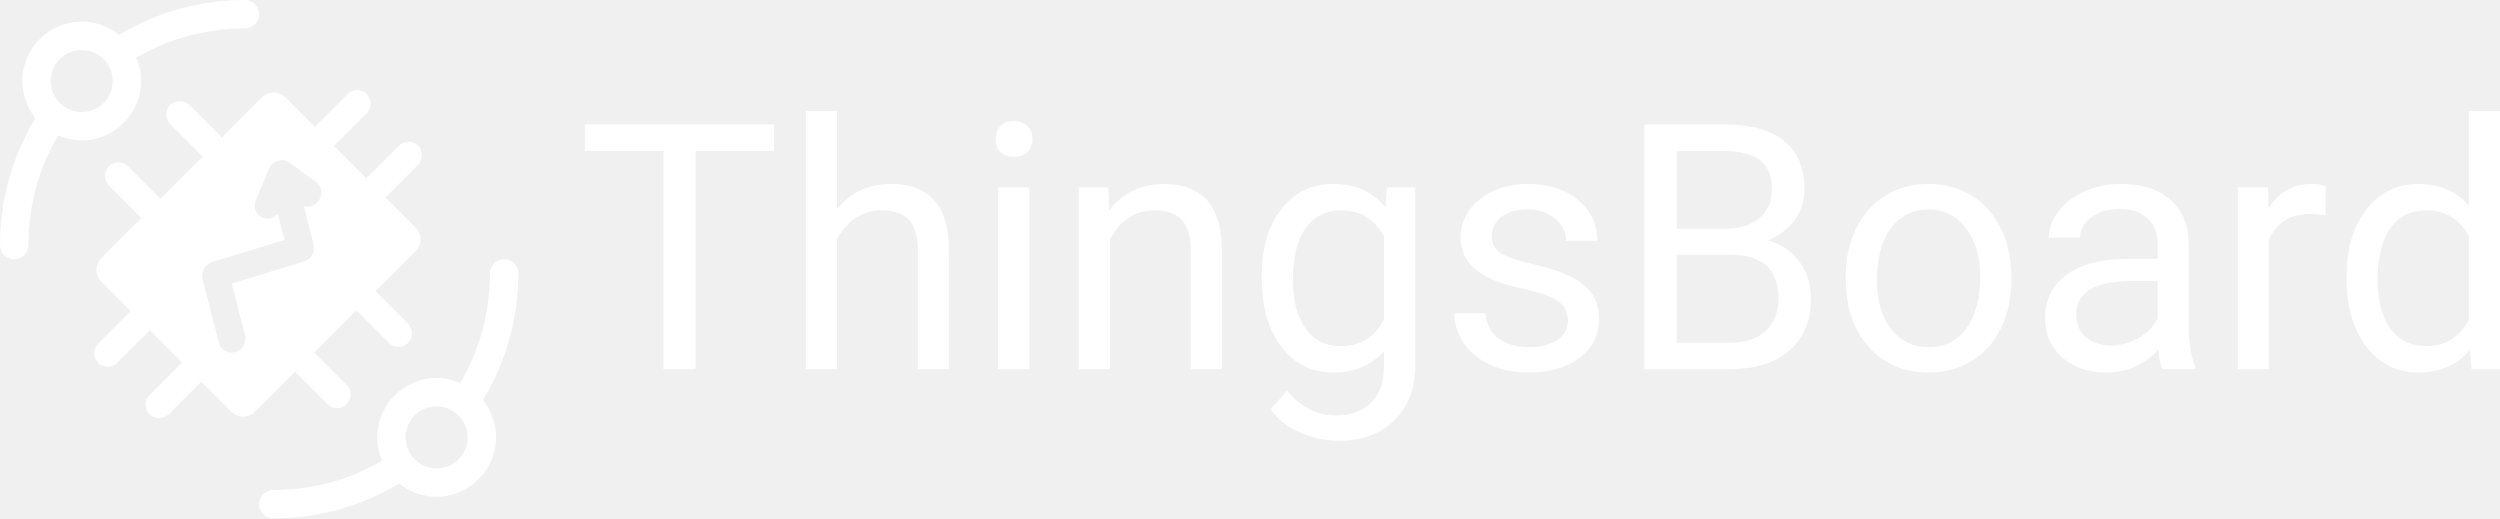
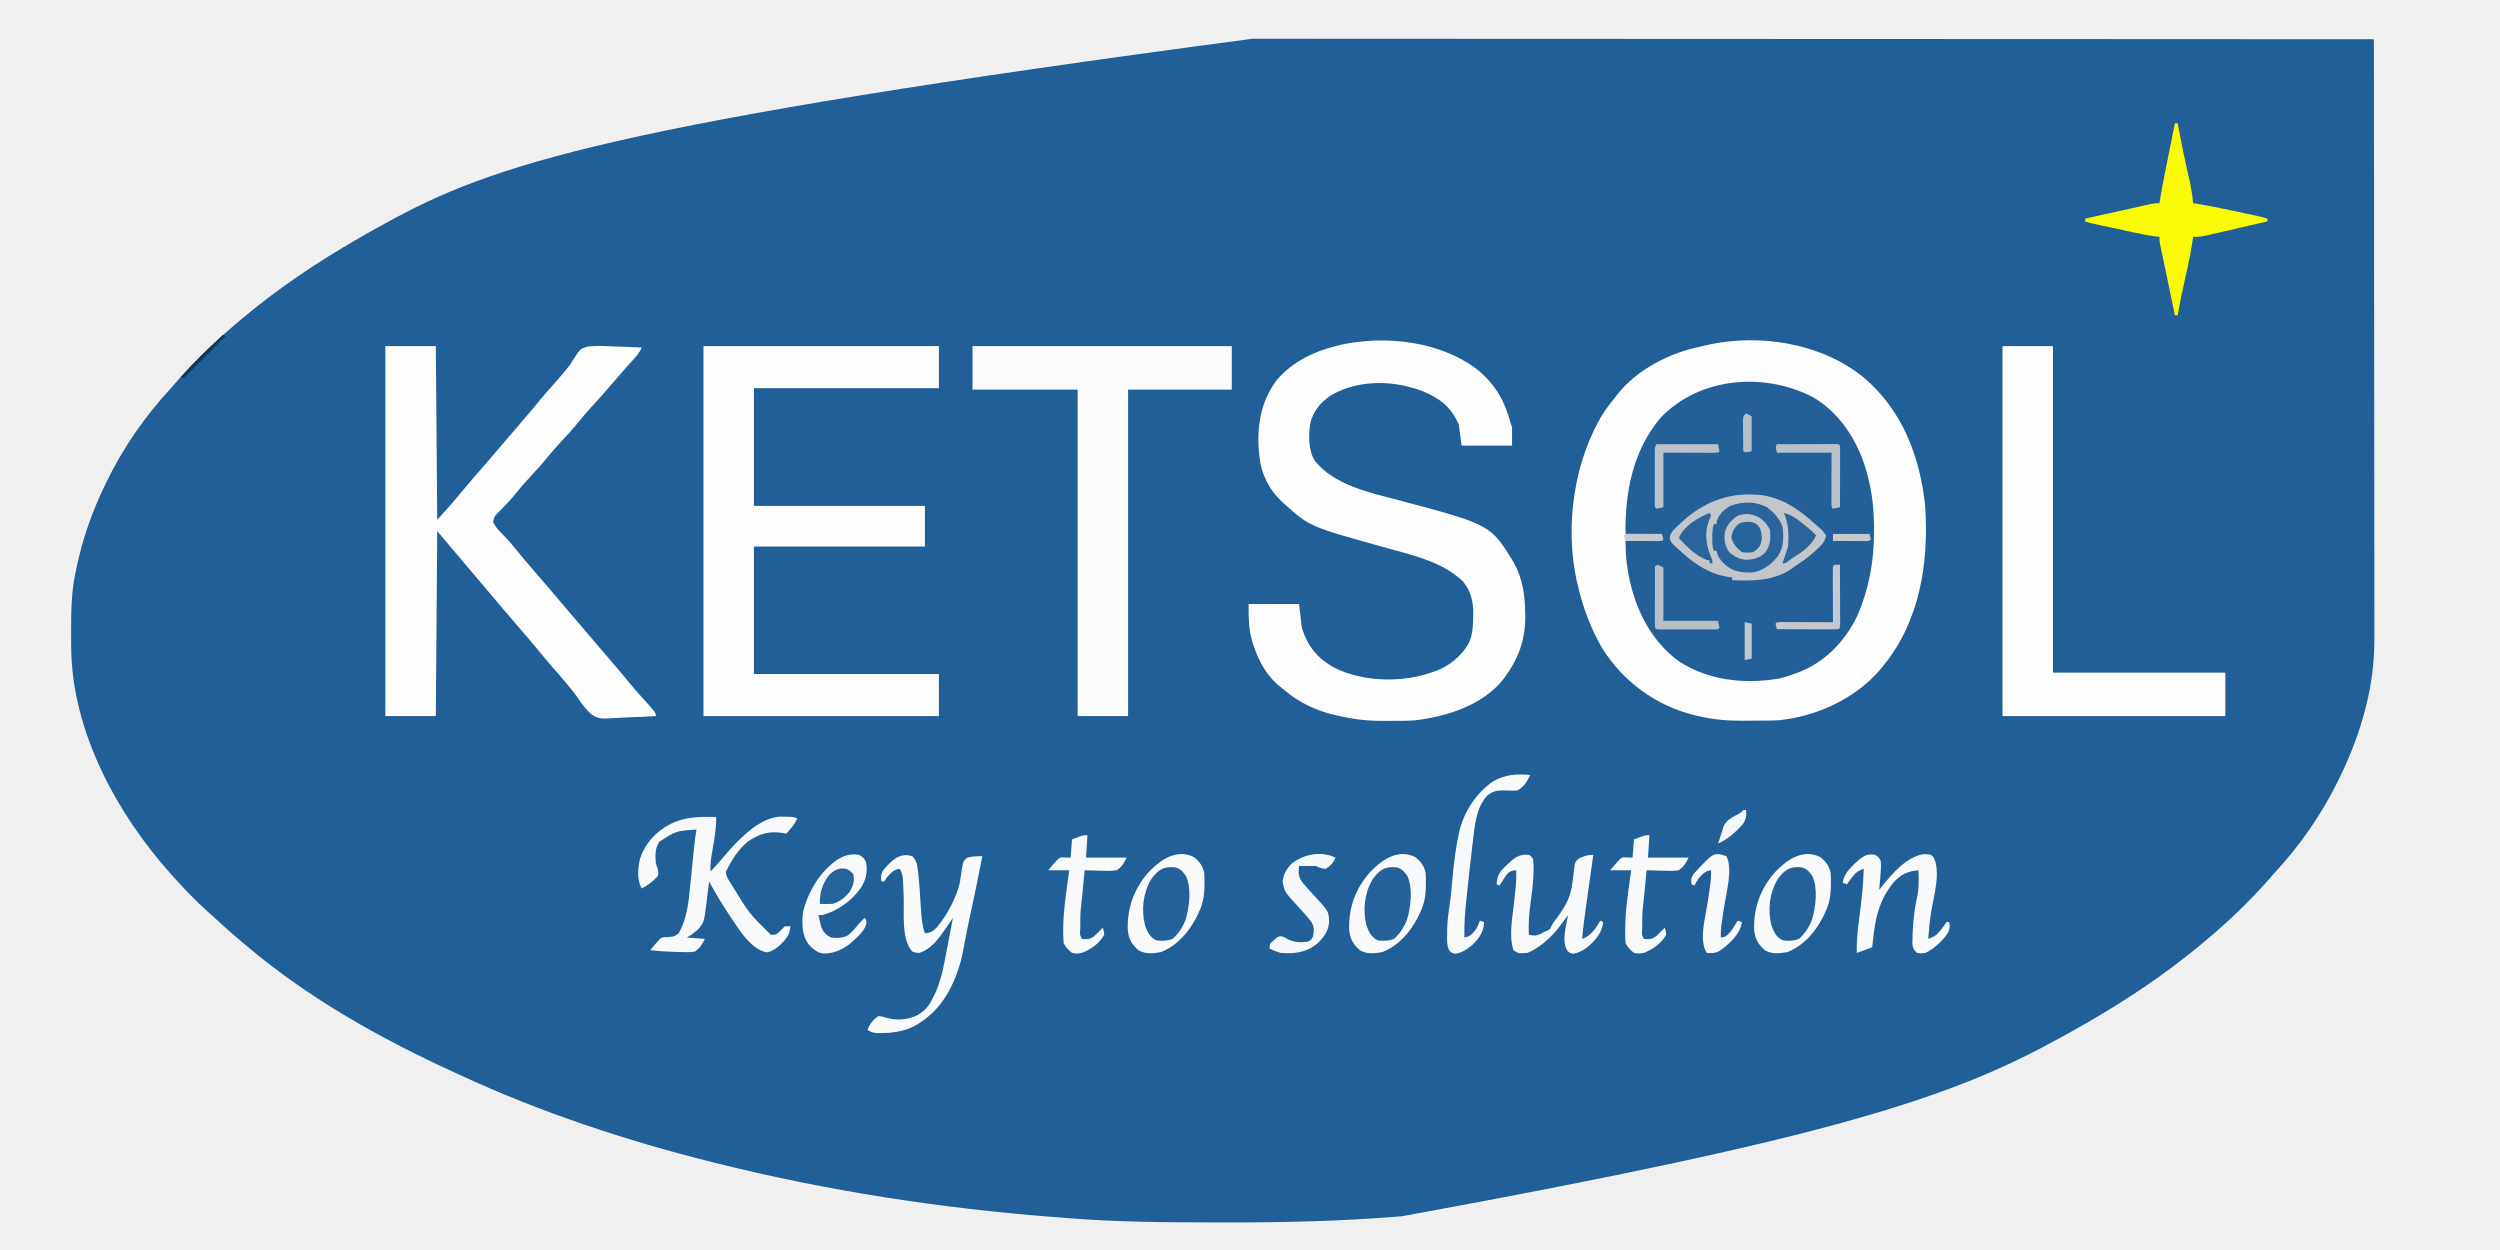
- <svg xmlns="http://www.w3.org/2000/svg" id="svg2" height="320" width="1543.4" version="1.1" viewBox="0 0 1543.427 320">
-   <g id="layer1" transform="translate(0 -732.36)">
-     <g stroke-width="28">
-       <g id="g5204-0" transform="matrix(-.66287 .69913 -.66371 -.70001 863.46 1410.6)">
-         <g id="g5175-6" transform="translate(2.5254 3.0305)" />
-         <g id="g5175-9-8" transform="translate(41.25 -30.543)" stroke-width="28" />
-       </g>
-       <g id="g5175-6-35" transform="matrix(.57657 .52719 -.57729 .52786 584.63 346.6)" />
-       <g id="g5204-0-5-0" transform="matrix(.66287 -.69913 .66371 .70001 -543.46 380.47)">
-         <g id="g5175-6-35-9" transform="translate(2.5254 3.0305)" />
-         <g id="g5175-9-8-2-6" transform="translate(41.25 -30.543)" stroke-width="28" />
-       </g>
-     </g>
-     <g id="text4279" transform="translate(0 732.36)" fill="#305680">
-       <g id="g9352" fill="#fff">
-         <g id="g4241" transform="translate(-.000061238 -732.36)">
-           <path id="path4278" style="color-rendering:auto;text-decoration-color:#000000;color:#000000;isolation:auto;mix-blend-mode:normal;shape-rendering:auto;solid-color:#000000;block-progression:tb;text-decoration-line:none;text-decoration-style:solid;image-rendering:auto;white-space:normal;text-indent:0;text-transform:none" d="m151.13 732.36c-28.363 0-54.915 7.915-77.613 21.537-6.472-5.262-14.605-8.191-23.067-8.194a8.766 8.766 0 0 0 -0.004 0c-20.154 0.001-36.679 16.528-36.678 36.682a8.766 8.766 0 0 0 0 0.011c0.01 8.415 2.927 16.483 8.103 22.927-13.83 22.83-21.87 49.58-21.87 78.17a8.766 8.766 0 1 0 17.531 0c0-24.702 6.719-47.748 18.378-67.574 4.566 1.985 9.473 3.15 14.519 3.157a8.766 8.766 0 0 0 0.012 0c20.155 0.001 36.683-16.527 36.682-36.682a8.766 8.766 0 0 0 0 -0.004c-0.002-4.999-1.139-9.863-3.083-14.397 19.717-11.484 42.585-18.095 67.085-18.095a8.766 8.766 0 1 0 0 -17.531zm-100.69 30.88c5.913 0.002 11.191 2.512 14.836 7.077a8.766 8.766 0 0 0 0.183 0.215c2.671 3.38 4.133 7.553 4.134 11.863-0.002 10.677-8.468 19.144-19.144 19.148-4.37-0.008-8.601-1.509-12-4.255a8.766 8.766 0 0 0 -0.012 -0.009c-4.514-3.633-7.136-9.098-7.144-14.893 0.003-10.677 8.47-19.144 19.148-19.146z" />
-           <path id="path4486-0-9-6-9-7-6-5" style="color-rendering:auto;text-decoration-color:#000000;color:#000000;isolation:auto;mix-blend-mode:normal;shape-rendering:auto;solid-color:#000000;block-progression:tb;text-decoration-line:none;text-decoration-style:solid;image-rendering:auto;white-space:normal;text-indent:0;text-transform:none" d="m66.992 835.19c-1.492 1.558-2.366 3.71-2.258 6.071 0.096 2.045 0.913 4.02 2.337 5.518 6.805 6.856 20.223 20.223 20.223 20.223l11.844-11.83s-12.973-12.961-20.176-20.171c-1.604-1.633-3.75-2.314-6.012-2.324-2.358-0.011-4.467 0.954-5.959 2.512zm32.147 19.983-36.639 36.639c-3.975 3.976-3.975 10.421 0 14.397l18.156 18.156 31.753 31.753 30.478 30.478c3.976 3.976 10.422 3.976 14.398 0l24.791-24.791 37.914-37.914 36.639-36.639c3.975-3.976 3.975-10.422-0.001-14.398l-18.63-18.63-31.75-31.76-30.01-30c-3.976-3.975-10.421-3.975-14.397 0l-24.79 24.79-37.91 37.91zm37.911-37.91s-12.973-12.961-20.176-20.171c-1.604-1.633-3.75-2.314-6.012-2.324-4.717-0.023-8.434 3.862-8.217 8.583 0.096 2.045 0.913 4.02 2.337 5.518 6.805 6.856 20.223 20.223 20.223 20.223l11.844-11.83zm69.193 5.213s12.961-12.973 20.171-20.176c1.633-1.604 2.314-3.75 2.324-6.012 0.022-4.717-3.862-8.434-8.583-8.217-2.045 0.096-4.02 0.913-5.518 2.337-6.856 6.805-20.223 20.223-20.223 20.223l11.83 11.844zm31.753 31.753s12.961-12.973 20.171-20.176c1.633-1.604 2.314-3.75 2.324-6.012 0.022-4.717-3.862-8.434-8.583-8.217-2.045 0.096-4.02 0.913-5.518 2.337-6.856 6.805-20.223 20.223-20.223 20.223l11.83 11.844zm-18.009 69.667s12.973 12.961 20.178 20.169c1.604 1.632 3.75 2.314 6.012 2.324 4.717 0.022 8.434-3.861 8.217-8.583l-0.002 0.002c-0.096-2.045-0.914-4.021-2.338-5.519-6.805-6.856-20.222-20.222-20.222-20.222l-11.844 11.83zm-37.914 37.914s12.973 12.961 20.178 20.169c1.604 1.632 3.75 2.314 6.012 2.324 4.717 0.023 8.434-3.861 8.217-8.583h-0.002c-0.096-2.045-0.913-4.021-2.337-5.518-6.805-6.856-20.223-20.223-20.223-20.223l-11.844 11.83zm-69.667-5.687s-12.961 12.973-20.169 20.178c-1.632 1.604-2.314 3.75-2.324 6.012-0.023 4.717 3.861 8.434 8.583 8.217h-0.002c2.045-0.096 4.02-0.913 5.518-2.337 6.856-6.805 20.223-20.223 20.223-20.223l-11.82-11.84zm-31.743-31.74s-12.961 12.973-20.169 20.178c-1.632 1.604-2.314 3.75-2.324 6.012-0.023 4.717 3.861 8.434 8.583 8.217h-0.002c2.045-0.096 4.02-0.913 5.518-2.337 6.856-6.805 20.223-20.223 20.223-20.223l-11.829-11.85zm87.237-90.554c1.679-1.706 3.967-2.66 6.297-2.626 1.663 0.024 3.253 0.55 4.562 1.51l16.499 12.1c3.201 2.297 4.144 6.659 2.231 10.312-1.914 3.653-6.123 5.524-9.951 4.423l6.124 23.948c1.113 4.352-1.564 8.968-5.983 10.317l-44.642 13.631 8.246 31.883c1.173 4.37-1.502 9.044-5.955 10.407s-8.976-1.111-10.068-5.505l-10.282-39.769c-1.127-4.356 1.549-8.985 5.976-10.338l44.661-13.637-4.122-16.118c-2.763 3.064-7.234 3.808-10.586 1.762-3.353-2.047-4.614-6.29-2.986-10.047l8.117-19.454c0.433-1.038 1.067-1.989 1.862-2.797z" fill-rule="evenodd" />
-           <path id="path4278-5" style="color-rendering:auto;text-decoration-color:#000000;color:#000000;isolation:auto;mix-blend-mode:normal;shape-rendering:auto;solid-color:#000000;block-progression:tb;text-decoration-line:none;text-decoration-style:solid;image-rendering:auto;white-space:normal;text-indent:0;text-transform:none" d="m168.87 1052.4c28.363 0 54.915-7.915 77.614-21.538 6.472 5.262 14.605 8.192 23.067 8.194a8.766 8.766 0 0 0 0.004 0c20.155-0.001 36.68-16.528 36.679-36.682a8.766 8.766 0 0 0 0 -0.011c-0.01-8.415-2.927-16.484-8.103-22.927 13.825-22.82 21.866-49.572 21.866-78.162a8.766 8.766 0 1 0 -17.531 0c0 24.703-6.719 47.749-18.378 67.575-4.566-1.985-9.473-3.15-14.519-3.157a8.766 8.766 0 0 0 -0.012 0c-20.155-0.001-36.683 16.527-36.682 36.682 0.002 4.999 1.139 9.863 3.083 14.397-19.717 11.484-42.586 18.095-67.086 18.095a8.766 8.766 0 1 0 0 17.531zm100.69-30.875c-5.913 0-11.191-2.512-14.836-7.077a8.766 8.766 0 0 0 -0.183 -0.215c-2.671-3.38-4.133-7.553-4.134-11.863 0.002-10.677 8.468-19.144 19.144-19.148 4.37 0.008 8.601 1.509 12 4.255a8.766 8.766 0 0 0 0.012 0.009c4.514 3.633 7.136 9.098 7.144 14.893-0.003 10.677-8.47 19.145-19.148 19.146z" />
-         </g>
-         <g id="g8299">
-           <path id="path4345" d="m477.92 93.229h-48.56v134.68h-19.818v-134.68h-48.456v-16.394h116.83v16.394z" />
-           <path id="path4347" d="m516.72 129.23q12.762-15.668 33.203-15.668 35.59 0 35.901 40.155v74.188h-19.196v-74.292q-0.104-12.14-5.603-17.95-5.396-5.811-16.913-5.811-9.338 0-16.394 4.981-7.056 4.981-10.999 13.074v79.999h-19.196v-159.38h19.196v60.699z" />
-           <path id="path4349" d="m635.43 227.91h-19.196v-112.27h19.196v112.27zm-20.76-142.05q0-4.669 2.801-7.886 2.905-3.217 8.508-3.217t8.508 3.217 2.905 7.886q0 4.669-2.905 7.782t-8.508 3.113-8.508-3.113q-2.801-3.113-2.801-7.782z" />
-           <path id="path4351" d="m684.19 115.64 0.623 14.111q12.866-16.187 33.618-16.187 35.59 0 35.901 40.155v74.188h-19.196v-74.292q-0.104-12.14-5.603-17.95-5.396-5.811-16.913-5.811-9.338 0-16.394 4.981-7.056 4.981-10.999 13.074v79.999h-19.196v-112.27h18.158z" />
-           <path id="path4353" d="m778.92 170.84q0-26.251 12.14-41.711 12.14-15.564 32.166-15.564 20.544 0 32.062 14.526l0.934-12.451h17.535v109.57q0 21.79-12.97 34.344-12.866 12.555-34.656 12.555-12.14 0-23.761-5.188t-17.743-14.215l9.961-11.517q12.347 15.253 30.194 15.253 14.008 0 21.79-7.886 7.886-7.886 7.886-22.205v-9.65q-11.517 13.281-31.439 13.281-19.714 0-31.958-15.875-12.14-15.875-12.14-43.268zm19.299 2.179q0 18.988 7.782 29.883 7.782 10.791 21.79 10.791 18.158 0 26.666-16.498v-51.257q-8.82-16.083-26.459-16.083-14.008 0-21.893 10.895-7.886 10.895-7.886 32.269z" />
-           <path id="path4355" d="m967.98 198.13q0-7.782-5.914-12.036-5.811-4.358-20.441-7.471-14.526-3.113-23.138-7.471-8.508-4.358-12.659-10.376-4.047-6.018-4.047-14.319 0-13.8 11.621-23.346 11.725-9.546 29.883-9.546 19.092 0 30.92 9.857 11.932 9.857 11.932 25.214h-19.299q0-7.886-6.744-13.593-6.641-5.707-16.809-5.707-10.48 0-16.394 4.565-5.914 4.565-5.914 11.932 0 6.952 5.499 10.48 5.499 3.528 19.818 6.744 14.423 3.217 23.346 7.678 8.923 4.462 13.177 10.791 4.358 6.226 4.358 15.253 0 15.045-12.036 24.176-12.036 9.027-31.232 9.027-13.489 0-23.865-4.773t-16.29-13.281q-5.811-8.612-5.811-18.573h19.196q0.519 9.65 7.678 15.356 7.263 5.603 19.092 5.603 10.895 0 17.432-4.358 6.641-4.462 6.641-11.829z" />
-           <path id="path4357" d="m1015.2 227.91v-151.07h49.39q24.591 0 36.938 10.168 12.451 10.168 12.451 30.09 0 10.583-6.018 18.781-6.018 8.093-16.394 12.555 12.244 3.424 19.299 13.074 7.159 9.546 7.159 22.827 0 20.337-13.178 31.958t-37.25 11.621h-52.399zm19.922-70.66v54.37h32.892q13.904 0 21.893-7.159 8.093-7.263 8.093-19.922 0-27.289-29.675-27.289h-33.203zm0-15.979h30.09q13.074 0 20.856-6.537 7.886-6.537 7.886-17.743 0-12.451-7.263-18.054-7.263-5.707-22.101-5.707h-29.468v48.041z" />
-           <path id="path4359" d="m1139.5 170.74q0-16.498 6.433-29.675 6.537-13.177 18.054-20.337 11.621-7.159 26.459-7.159 22.931 0 37.042 15.875 14.215 15.875 14.215 42.23v1.349q0 16.394-6.329 29.468-6.226 12.97-17.95 20.233-11.621 7.263-26.77 7.263-22.827 0-37.042-15.875-14.1-15.88-14.1-42.02v-1.349zm19.299 2.283q0 18.677 8.612 29.987 8.716 11.31 23.242 11.31 14.63 0 23.242-11.414 8.612-11.517 8.612-32.166 0-18.469-8.82-29.883-8.716-11.517-23.242-11.517-14.215 0-22.931 11.31-8.716 11.31-8.716 32.373z" />
-           <path id="path4361" d="m1335.1 227.91q-1.66-3.32-2.698-11.829-13.385 13.904-31.958 13.904-16.602 0-27.289-9.338-10.584-9.442-10.584-23.865 0-17.535 13.281-27.185 13.385-9.753 37.561-9.753h18.677v-8.82q0-10.065-6.018-15.979-6.018-6.018-17.743-6.018-10.272 0-17.224 5.188-6.952 5.188-6.952 12.555h-19.299q0-8.405 5.914-16.187 6.018-7.886 16.186-12.451 10.272-4.565 22.516-4.565 19.403 0 30.402 9.753 10.998 9.65 11.414 26.666v51.672q0 15.46 3.943 24.591v1.66h-20.129zm-31.854-14.63q9.027 0 17.12-4.669 8.093-4.669 11.725-12.14v-23.035h-15.045q-35.278 0-35.278 20.648 0 9.027 6.018 14.111 6.018 5.084 15.46 5.084z" />
-           <path id="path4363" d="m1435.8 132.87q-4.358-0.726-9.442-0.726-18.884 0-25.629 16.083v79.688h-19.196v-112.27h18.677l0.311 12.97q9.442-15.045 26.77-15.045 5.603 0 8.508 1.453v17.847z" />
-           <path id="path4365" d="m1448.7 170.84q0-25.836 12.244-41.504 12.244-15.771 32.062-15.771 19.714 0 31.232 13.489v-58.521h19.196v159.38h-17.639l-0.934-12.036q-11.517 14.111-32.062 14.111-19.507 0-31.854-15.979-12.244-15.979-12.244-41.711v-1.453zm19.196 2.179q0 19.092 7.886 29.883 7.886 10.791 21.79 10.791 18.262 0 26.666-16.394v-51.569q-8.612-15.875-26.459-15.875-14.111 0-21.997 10.895-7.886 10.895-7.886 32.269z" />
-         </g>
-       </g>
-     </g>
-   </g>
+ <svg xmlns="http://www.w3.org/2000/svg" version="1.1" width="4000" height="2000" viewBox="0 0 4000 2000">
+   <path d="M2003.978 61.988c23.874 0.036 47.748 0.032 71.624 0.026q66.044 -0.012 132.086 0.054 65.242 0.062 130.484 0.072l8.242 0.002 41.46 0.006q146.224 0.022 292.446 0.124 141.912 0.094 283.828 0.136l8.86 0.002 88.116 0.026 187.78 0.058c183.104 0.062 366.202 0.168 549.302 0.282a570130 570130 0 0 1 0.37 421.784l0.004 8.964q0.048 71.756 0.144 143.512 0.096 73.678 0.114 147.36 0.012 45.428 0.094 90.856 0.052 31.192 0.038 62.388c-0.004 11.98 0 23.96 0.038 35.942q0.044 16.498 0.012 33.004 -0.006 5.92 0.026 11.84c0.186 36.5 -3.722 72.78 -12.612 108.248l-1.426 5.79c-9.698 38.182 -23.43 74.272 -40.614 109.682l-2.512 5.23c-26.204 54.042 -61.908 105.544 -102.87 149.478a1322 1322 0 0 0 -7.148 8.266c-32.286 36.89 -67.336 70.216 -104.96 101.598l-4.208 3.526c-57.012 47.618 -119.77 89.506 -184.132 126.518l-4.338 2.516c-10.43 6.038 -20.968 11.868 -31.536 17.664l-6.434 3.56c-171.562 94.682 -359.394 158.984 -1052.946 285.458l-4.888 0.414c-90.52 7.408 -180.948 9.626 -271.748 9.486q-12.628 -0.018 -25.26 -0.024c-77.682 -0.078 -155.116 -0.552 -232.586 -6.848 -7.422 -0.598 -14.848 -1.166 -22.274 -1.734 -182.532 -14.048 -363.184 -41.928 -540.814 -86.278l-5.552 -1.384c-138.462 -34.592 -275.18 -79.794 -404.762 -139.862q-4.428 -2.032 -8.86 -4.058c-117.588 -53.856 -232.876 -118.344 -331.948 -202.22l-7.016 -5.84c-15.648 -13.07 -30.808 -26.576 -45.74 -40.452a800 800 0 0 0 -9.78 -8.804c-19.2 -17.174 -36.776 -35.674 -54.056 -54.766l-3.61 -3.984C186.724 1301.96 114.624 1169.184 113.894 1035.142l-0.048 -5.864a3298 3298 0 0 1 -0.058 -18.626l-0.004 -6.422c0.034 -30.32 0.784 -59.708 7.292 -89.43l1.166 -5.68c9.664 -46.6 25.162 -90.56 45.92 -133.336l2.512 -5.23c26.2 -54.042 61.904 -105.546 102.868 -149.478a1322 1322 0 0 0 7.146 -8.27c32.288 -36.886 67.338 -70.212 104.962 -101.596l4.208 -3.526c57.012 -47.618 119.77 -89.506 184.134 -126.518l4.338 -2.516c10.43 -6.038 20.968 -11.868 31.536 -17.664l6.434 -3.56c171.346 -94.56 358.946 -158.848 1387.678 -295.438" fill="#215F99" />
+   <path d="M2981.93 603.988c61.874 52.346 90.536 127.358 98.43 206.736 5.888 89.556 -8.628 183.18 -66.908 254.298l-4.738 5.858c-40.036 47.064 -102.514 75.668 -163.422 81.586 -6.868 0.338 -13.724 0.42 -20.598 0.456l-5.85 0.038q-6.104 0.032 -12.21 0.044c-6.106 0.022 -12.208 0.09 -18.314 0.162 -24.48 0.15 -46.97 -1.784 -70.83 -7.426l-5.772 -1.314c-61.98 -15 -115.52 -54.234 -148.938 -108.552 -17.734 -30.952 -30.094 -63.924 -38.116 -98.654l-2.05 -8.426c-18.952 -87.146 -4.35 -191.404 42.408 -267.358 6.234 -9.352 13.124 -18.164 20.18 -26.906l3.4 -4.44c31.07 -39.018 83.042 -65.412 131.154 -75.332 4.222 -0.896 8.41 -1.932 12.596 -2.978 83.508 -18.5 182.628 -2.594 249.578 52.208" fill="#23609A" />
+   <path d="M2981.93 603.988c61.874 52.346 90.536 127.358 98.43 206.736 5.888 89.556 -8.628 183.18 -66.908 254.298l-4.738 5.858c-40.036 47.064 -102.514 75.668 -163.422 81.586 -6.868 0.338 -13.724 0.42 -20.598 0.456l-5.85 0.038q-6.104 0.032 -12.21 0.044c-6.106 0.022 -12.208 0.09 -18.314 0.162 -24.48 0.15 -46.97 -1.784 -70.83 -7.426l-5.772 -1.314c-61.98 -15 -115.52 -54.234 -148.938 -108.552 -17.734 -30.952 -30.094 -63.924 -38.116 -98.654l-2.05 -8.426c-18.952 -87.146 -4.35 -191.404 42.408 -267.358 6.234 -9.352 13.124 -18.164 20.18 -26.906l3.4 -4.44c31.07 -39.018 83.042 -65.412 131.154 -75.332 4.222 -0.896 8.41 -1.932 12.596 -2.978 83.508 -18.5 182.628 -2.594 249.578 52.208m-325.408 64.866c-43.868 52.278 -56.726 118.83 -55.626 185.406l58.296 2.242v6.726l-58.296 2.242c0 16.926 0.754 30.914 3.644 47.226l1.202 6.794c10.13 53.95 34.83 104.852 79.796 138.104 46.748 31.024 105.32 37.5 160.052 28.214 8.368 -1.794 16.336 -4.354 24.366 -7.332l7.392 -2.618c42.652 -16.392 73.996 -49.008 93.924 -89.59 19.068 -44.012 27.04 -86.946 27.188 -134.668l0.022 -4.56c0.09 -30.316 -2.984 -59.798 -11.094 -89.05l-1.754 -6.336c-13.524 -46.516 -41.876 -90.87 -84.326 -115.87 -78.322 -40.906 -182.32 -32.736 -244.786 33.072" fill="#FDFDFE" />
+   <path d="M2365.654 592.892c27.77 23.514 42.292 49.562 51.386 84.238l2.242 6.726v29.148h-80.718l-4.484 -33.632c-12.478 -28.52 -30.006 -41.778 -58.296 -53.812 -7.39 -2.746 -14.758 -4.888 -22.422 -6.726l-5.298 -1.392c-39.476 -8.902 -84.484 -5.41 -119.518 15.704 -16.252 11.272 -27.104 24.554 -32.134 43.984 -2.626 20.1 -3.606 42.718 7.522 60.406 30.616 38.326 87.294 50.734 132.718 62.44 148.192 39.436 148.192 39.436 184.872 99.128 15.004 26.92 18.526 52.764 18.778 83.1l0.094 7.392c-0.202 34.83 -11.592 65.532 -32.326 93.364l-3.318 4.53c-32.574 40.776 -90.172 59.124 -140.18 64.978 -12.426 0.93 -24.852 0.976 -37.308 0.876 -5.44 -0.036 -10.874 0 -16.316 0.044 -23.264 0.03 -44.748 -2.504 -67.452 -7.648l-4.462 -0.986c-31.882 -7.056 -60.48 -20.074 -85.224 -41.614l-3.984 -3.022c-21.108 -16.418 -34.514 -39.298 -43.1 -64.244l-2.086 -6.042c-6.926 -21.58 -6.882 -40.38 -6.882 -63.464h80.718l4.484 38.116c9.574 30.09 25.206 49.578 52.97 64.322 42.606 21.136 100.544 23.388 145.8 9.956l7.508 -2.528 6.456 -2.04c22.056 -7.78 42.654 -24.248 54.222 -44.792 6.444 -14.28 7.052 -28.034 7.148 -43.414l0.142 -5.494c0.116 -18.468 -4.388 -35.402 -16.196 -49.922 -32.108 -31.266 -79.672 -42.006 -121.548 -53.58 -124.192 -34.426 -124.192 -34.426 -163.408 -69.818l-4.134 -3.592c-20.778 -19.228 -33.716 -44.312 -36.784 -72.36l-0.55 -4.924c-4.114 -42.59 1.974 -83.314 28.252 -118.22 24.518 -28.638 57.79 -45.138 93.934 -54.266l7.874 -2.04c72.834 -15.834 161.182 -6.042 221.008 41.122" fill="#FDFDFE" />
+   <path d="M1125.56 553.812h376.682v67.264H1206.278v188.34H1479.82v65.022H1206.278v204.036h295.964v67.264H1125.56z" fill="#FDFDFE" />
+   <path d="M616.592 553.812h80.718l2.242 278.026c12.84 -14.126 25.136 -27.83 37.066 -42.592 10.074 -12.258 20.574 -24.148 30.994 -36.116 5.79 -6.67 11.54 -13.374 17.284 -20.088l3.334 -3.894 6.65 -7.772q6.704 -7.832 13.414 -15.656l6.716 -7.836q8.52 -9.946 17.066 -19.868c10.294 -11.958 20.522 -23.94 30.452 -36.2a532 532 0 0 1 19.758 -22.982 562 562 0 0 0 20.04 -23.262l4.87 -5.804c5.464 -6.648 5.464 -6.648 9.596 -13.866 11.858 -18.042 11.858 -18.042 23.132 -21.258 14.114 -1.958 28.24 -1.042 42.418 -0.272q6.492 0.202 12.982 0.368c10.536 0.294 21.054 0.758 31.58 1.314 -3.686 7.774 -8.008 13.28 -13.872 19.618l-5.518 6.026 -5.272 5.746a1446 1446 0 0 0 -21.782 25.086c-11.978 14.062 -24.096 27.918 -36.67 41.45 -6.496 7.04 -12.63 14.276 -18.622 21.748 -9.086 11.3 -18.832 21.816 -28.762 32.36 -7.27 7.764 -14.196 15.662 -20.846 23.974 -7.816 9.77 -16.094 18.926 -24.664 28.026a528 528 0 0 0 -29.488 34.08 252 252 0 0 1 -12.56 13.89l-3.792 3.93a456 456 0 0 1 -7.478 7.512c-6.628 6.794 -6.628 6.794 -8.672 15.77 3.388 7.286 8.214 12.5 13.784 18.148q3.412 3.588 6.816 7.19l3.424 3.624c4.57 4.95 8.8 10.142 13.022 15.392 8.018 9.95 16.272 19.652 24.664 29.286a2906 2906 0 0 1 30.336 35.382c7.502 8.892 15.056 17.736 22.634 26.558q12.956 15.08 25.784 30.27 12.764 15.112 25.646 30.13l3.374 3.934q8.586 10.006 17.188 19.992c10.292 11.956 20.516 23.932 30.446 36.19a522 522 0 0 0 20.18 23.404c23.124 25.394 23.124 25.394 23.124 30.97 -13.516 0.838 -27.014 1.444 -40.55 1.848q-6.884 0.252 -13.756 0.69c-36.946 2.302 -36.946 2.302 -49.26 -5.748 -8.6 -7.74 -15.234 -16.636 -21.516 -26.308 -3.856 -5.83 -8.308 -11.108 -12.812 -16.446l-4.764 -5.886c-6.502 -7.87 -13.19 -15.568 -19.9 -23.262 -8.372 -9.6 -16.648 -19.244 -24.664 -29.148 -9.144 -11.284 -18.622 -22.248 -28.156 -33.202 -11.032 -12.68 -21.906 -25.486 -32.736 -38.34 -5.104 -6.054 -10.224 -12.098 -15.34 -18.144l-6.166 -7.286 -3.082 -3.644 -77.074 -91.088 -2.242 295.964h-80.718z" fill="#FDFDFE" />
+   <path d="M1556.054 553.812h414.798v69.506h-165.92V1145.74h-80.718V623.318h-168.162z" fill="#FAFBFD" />
+   <path d="M3204.036 553.812h80.718v522.422h275.784v69.506h-356.502z" fill="#FDFDFE" />
+   <path d="m2809.418 791.48 6.308 0.394c32.006 3.61 60.072 20.852 83.378 42.206q5.112 4.348 10.23 8.688c5.238 4.508 8.276 7.86 12.19 13.734 -0.428 11.974 -12.024 19.714 -20.074 27.458 -9.054 8.374 -18.902 15.202 -29.254 21.87l-4.048 3.05c-28.432 20.47 -63.368 20.93 -96.85 19.372v-4.484l-4.292 -0.428c-30.302 -4.148 -54.186 -19.646 -76.426 -39.93l-5.508 -4.878c-11.992 -11.15 -11.992 -11.15 -13.646 -18.366 1.778 -8.616 7.086 -13.248 13.27 -19.076l3.714 -3.582c33.744 -31.928 74.036 -49.408 121.006 -46.024" fill="#C2C6CA" />
+   <path d="M3479.82 197.31h4.484l1.488 8.172a1788 1788 0 0 0 16.406 78.534c3.132 13.718 5.542 27.076 6.77 41.096l4.344 0.662c20.352 3.234 40.47 7.426 60.626 11.702q8.784 1.86 17.574 3.704l11.216 2.37 5.286 1.11c6.736 1.434 13.252 2.938 19.79 5.116v4.484a212930 212930 0 0 1 -66.346 15.328l-5.48 1.266q-5.23 1.21 -10.464 2.4 -5.286 1.218 -10.56 2.484c-8.83 2.076 -16.84 3.776 -25.984 3.186l-0.748 5.328c-2.652 18.108 -6.206 35.844 -10.32 53.668 -5.02 22.118 -9.692 44.222 -13.594 66.566h-4.484l-1.056 -5.114 -6.796 -32.884a9338 9338 0 0 0 -8.992 -43.088l-1.566 -7.428q-1.466 -6.944 -2.95 -13.89l-1.326 -6.29 -1.166 -5.47c-0.816 -4.672 -0.816 -4.672 -0.816 -11.398l-7.588 -0.836c-10.964 -1.374 -21.672 -3.616 -32.466 -5.96l-6.206 -1.332q-6.45 -1.388 -12.894 -2.78 -9.878 -2.14 -19.762 -4.254l-12.566 -2.706 -5.964 -1.28 -5.538 -1.202 -4.86 -1.052c-4.262 -1.02 -4.262 -1.02 -10.99 -3.262v-4.484l43.864 -9.766a16510 16510 0 0 1 31.86 -7.068l9.8 -2.17q6.556 -1.45 13.112 -2.884l7.434 -1.634c6.038 -1.142 6.038 -1.142 12.764 -1.142l0.704 -4.496c3.35 -20.754 7.462 -41.328 11.628 -61.928l2.094 -10.404q1.988 -9.892 3.984 -19.78 3.142 -15.596 6.254 -31.194" fill="#FAFB03" />
+   <path d="M1145.74 1307.174c0.714 15.304 -1.996 29.92 -4.484 44.984q-1.278 7.742 -2.522 15.494l-1.14 6.884c-0.838 6.764 -0.964 13.274 -0.822 20.082l9.11 -10.09 5.64 -6.244a660 660 0 0 0 12.858 -14.918c19.956 -22.706 50.932 -54.434 82.766 -56.708 3.772 0.044 3.772 0.044 7.618 0.096l7.654 0.042c6.64 0.378 6.64 0.378 13.366 2.622 -3.058 6.708 -6.614 11.86 -11.492 17.376l-3.662 4.17 -2.782 3.116 -4.204 -1.122c-22.852 -3.654 -37.36 0.394 -56.536 13.224 -15.776 12.31 -26.834 30.68 -35.654 48.426 -0.032 7.742 4.506 13.576 8.53 19.908l2.77 4.468c25.764 42.316 25.764 42.316 60.43 76.532 5.76 0.532 5.76 0.532 11.21 -2.242l5.746 -5.744 5.466 -5.468h8.968c-0.358 14.3 -8.154 21.93 -17.938 31.39 -6.816 5.566 -11.34 8.508 -19.9 10.37 -24.21 -4.844 -41.914 -32.78 -54.714 -51.962l-3.86 -5.914 -4.08 -6.18a686 686 0 0 1 -29.552 -49.452l-0.512 4.414c-0.79 6.704 -1.61 13.408 -2.43 20.108l-0.802 6.942c-4.192 33.644 -4.192 33.644 -14.132 45.61l-4.686 3.644 -4.702 3.784c-4.126 2.942 -4.126 2.942 -8.612 5.184l29.148 2.242c-4.626 9.254 -7.484 13.974 -15.696 20.18 -7.61 1.43 -14.986 1.162 -22.702 0.84l-6.356 -0.134c-14.272 -0.368 -28.526 -1.09 -42.69 -2.948q3.22 -3.784 6.446 -7.568l3.626 -4.256c7.24 -8.29 7.24 -8.29 12.892 -8.89l5.904 -0.166c9.39 -0.748 9.39 -0.748 16.958 -6.308 12.118 -22.302 15.072 -44.782 17.524 -69.82l0.718 -7.048q1.122 -11.032 2.216 -22.068 1.114 -11.08 2.242 -22.164 0.696 -6.86 1.376 -13.728c1.042 -10.346 2.2 -20.578 4.09 -30.812 -32.636 2.09 -32.636 2.09 -59.276 19.338 -7.352 11.172 -6.636 21.322 -5.746 34.474a172 172 0 0 0 3.224 9.53c1.26 8.408 1.26 8.408 -1.542 12.76 -7.16 7.39 -14.928 13.344 -24.104 18.07 -8.364 -13.614 -6.294 -32.246 -2.942 -47.27 8.784 -26.17 25.606 -43.746 49.746 -56.43 24.16 -11.378 45.778 -11.192 72.03 -10.65" fill="#F7F9FB" />
+   <path d="M2912.276 1371.218c9.168 7.15 14.888 14.726 16.832 26.24 0.35 5.624 0.386 11.148 0.264 16.78l-0.068 6.004c-0.432 15.214 -3.062 28 -10.022 41.642l-3.032 6.474c-12.832 24.238 -30.738 44.642 -56.524 55.044 -13.14 2.152 -23.364 3.61 -35.456 -2.662 -11.106 -9.52 -16.31 -18.452 -17.606 -33.292 -1.032 -35.628 10.432 -66.406 34.142 -92.83 18.684 -19.266 44.104 -36.91 71.468 -23.402" fill="#F8FAFC" />
+   <path d="M2264.294 1371.218c9.168 7.15 14.888 14.726 16.832 26.24 0.35 5.624 0.386 11.148 0.264 16.78l-0.068 6.004c-0.432 15.214 -3.062 28 -10.022 41.642l-3.032 6.474c-12.832 24.238 -30.738 44.642 -56.524 55.044 -13.14 2.152 -23.364 3.61 -35.456 -2.662 -11.106 -9.52 -16.31 -18.452 -17.606 -33.292 -1.032 -35.628 10.432 -66.406 34.142 -92.83 18.684 -19.266 44.104 -36.91 71.468 -23.402" fill="#F8FAFC" />
+   <path d="M1910.034 1371.218c9.168 7.15 14.888 14.726 16.832 26.24 0.35 5.624 0.386 11.148 0.264 16.78l-0.068 6.004c-0.432 15.214 -3.062 28 -10.022 41.642l-3.032 6.474c-12.832 24.238 -30.738 44.642 -56.524 55.044 -13.14 2.152 -23.364 3.61 -35.456 -2.662 -11.106 -9.52 -16.31 -18.452 -17.606 -33.292 -1.032 -35.628 10.432 -66.406 34.142 -92.83 18.684 -19.266 44.104 -36.91 71.468 -23.402" fill="#F8FAFC" />
+   <path d="M1459.642 1369.956c7.076 7.192 8.004 13.696 9.11 23.542l0.52 4.53c2.068 19.16 3.18 38.43 4.304 57.664 0.832 13.154 1.852 25.118 6.244 37.582 8.69 -0.744 13.442 -3.188 19.32 -9.642 12.848 -15.786 22.44 -32.006 30.006 -50.896l1.944 -4.782a111.2 111.2 0 0 0 6.054 -24.392c3.448 -24.982 3.448 -24.982 9.476 -30.68 8.392 -3.244 16.222 -2.948 25.128 -2.926a5762 5762 0 0 1 -21.3 103.42l-1.91 8.908 -0.944 4.404a850 850 0 0 0 -5.3 27.466c-2.682 15.006 -5.926 29.34 -11.464 43.582l-2.07 5.412c-13.978 35.522 -34.85 62.364 -69.118 80.35 -15.754 6.714 -31.374 9.29 -48.486 9.39l-7.516 0.094c-6.554 -0.498 -10.22 -1.59 -15.746 -5 3.534 -9.188 9.494 -17.282 17.938 -22.422 7.988 1.402 7.988 1.402 12.56 2.978 16.908 4.738 34.588 3.072 50.22 -4.624 11.772 -7.448 17.73 -14.16 23.822 -26.8l3.872 -7.874c7.382 -16.368 11.702 -33.184 15.002 -50.782l1.178 -6.096c1.224 -6.346 2.428 -12.698 3.632 -19.048q1.244 -6.508 2.5 -13.012 3.042 -15.84 6.046 -31.692l-4 5.928 -5.354 7.848 -2.616 3.89c-10.572 15.432 -23.374 32.748 -41.842 38.388 -5.886 -0.28 -5.886 -0.28 -11.21 -2.242 -17.968 -19.836 -12.702 -61.334 -13.686 -86.76 -0.234 -5.834 -0.488 -11.666 -0.746 -17.5l-0.186 -5.4c-0.384 -8.516 -0.802 -15.386 -5.56 -22.628 -9.558 1.062 -13.934 6.552 -20.18 13.452l-4.484 6.726h-4.484c-1.242 -7.104 -1.058 -11.792 2.864 -17.946 12.308 -14.704 26.184 -29.172 46.464 -22.412" fill="#F8FAFB" />
+   <path d="M2827.354 811.66c10.374 7.934 20.846 18.702 24.664 31.39 2.202 17.214 2.002 32.532 -7.724 47.314 -10.708 13.074 -23.484 23.136 -40.596 25.566 -19.148 0.298 -31.706 -1.14 -45.85 -14.582 -6.14 -6.446 -9.896 -11.304 -11.21 -20.18h-4.484c-2.396 -7.19 -2.54 -12.488 -2.522 -20.038l-0.018 -7.07c0.256 -5.576 0.928 -10.18 2.54 -15.494h4.484l0.142 -4.624c3.654 -11.452 11.974 -19.216 22.534 -24.778 18.912 -7.088 39.986 -7.002 58.042 2.496" fill="#29649C" />
+   <path d="M2446.188 1367.714c3.714 2.408 3.714 2.408 6.726 6.726 0.704 5.606 0.95 10.516 0.84 16.116l-0.04 4.978c-0.384 17.302 -2.774 34.334 -5.118 51.462 -2.19 16.332 -3.278 32.026 -2.408 48.52 10.734 2.706 15.024 1.054 24.664 -4.484l5.044 -2.1c4.206 -2.078 4.206 -2.078 5.876 -6.308 3.05 -6.076 6.932 -11.008 11.078 -16.394 11.854 -16.4 19.69 -30.44 22.562 -50.686l1.008 -6.978q0.942 -6.988 1.608 -14.008c2.08 -16.09 2.08 -16.09 8.966 -21.412 7.726 -3.566 13.79 -5.43 22.33 -5.43l-0.778 5.426a17588 17588 0 0 0 -8.71 61.588l-1.494 10.642c-2.668 18.934 -5.254 37.826 -6.956 56.874 14.868 -5.076 20.986 -16.276 29.148 -29.148l4.484 2.242c-1.846 17.63 -12.172 29.054 -25.382 40.308 -7.578 5.418 -13.328 8.716 -22.544 10.422 -5.886 -1.402 -5.886 -1.402 -9.574 -5.352 -9.328 -15.406 -1.466 -39.992 1.446 -56.588l-2.39 3.294a856 856 0 0 1 -11.058 14.638l-3.442 4.476c-12.376 15.116 -29.834 30.67 -48.128 38.126 -14.2 0.996 -14.2 0.996 -22.422 -4.484 -7.692 -23.078 -1.384 -53.47 1.122 -77.354q0.728 -7.096 1.44 -14.192 0.642 -6.364 1.308 -12.726c0.622 -7.878 0.722 -15.63 0.616 -23.53 -7.71 0.628 -10.522 1.462 -15.74 7.366l-4.02 6.228 -4.108 6.244 -3.038 4.824 -4.484 -2.242c0.726 -13.258 4.468 -19.838 14.014 -28.588l3.252 -3.18c10.572 -10.114 19.208 -17.286 34.304 -15.318" fill="#F7F9FB" />
+   <path d="M3000 1367.714c5.326 3.224 5.326 3.224 8.968 8.968 1.02 6.8 0.532 13.346 0 20.18l-0.534 7.296q-0.778 9.812 -1.708 19.61l4.448 -5.666c16.622 -20.678 38.222 -46.042 65.574 -51.36 11.886 -0.022 11.886 -0.022 16.772 4.608 12.582 23.216 -0.112 64.536 -3.894 88.89 -2.13 13.966 -3.462 27.914 -4.424 42.004 8.124 -3.052 12.89 -5.374 18.358 -12.19l3.318 -4.058c2.624 -3.452 5.066 -7.048 7.47 -10.656h4.484c1.278 7.118 0.846 11.944 -2.706 18.286 -9.426 12.892 -20.896 24.066 -35.41 31.04 -6.998 0.974 -6.998 0.974 -13.452 0 -5.322 -4.73 -6.558 -7.772 -7.54 -14.802 0.422 -25.17 2.148 -50.85 7.82 -75.444 3.108 -13.844 2.328 -27.938 1.962 -42.04 -17.83 1.79 -28.444 6.754 -40.358 20.18 -25.598 31.722 -29.652 63.888 -33.632 103.14l-24.664 8.968c-0.55 -18.128 1.348 -35.628 3.706 -53.568 3.532 -26.944 6.674 -53.776 7.504 -80.962 -9.598 3.018 -13.87 6.772 -19.758 14.854l-4.11 5.554 -3.038 4.252 -6.726 -2.242c1.816 -16.386 15.078 -26.982 26.774 -37.574 8.236 -6.448 14.408 -9.348 24.796 -7.27" fill="#F8FAFB" />
+   <path d="M1374.44 1367.714c6.726 4.066 6.726 4.066 11.21 11.21 2.826 15.994 0.228 29.338 -8.968 42.6 -15.086 20.726 -35.92 35.33 -60.538 42.6h-6.726c0.896 3.932 1.838 7.854 2.802 11.772l1.576 6.622c3.17 8.47 7.714 13.44 15.8 17.482 10.3 1.256 18.098 1.04 27.466 -3.644 6.664 -5.756 11.918 -11.882 17.376 -18.778a394 394 0 0 1 8.968 -8.968c2.242 2.242 2.242 2.242 2.96 7.286 -1.644 14.116 -17.44 25.772 -27.624 35.034 -13.214 9.358 -25.976 15.432 -42.444 14.6 -10.152 -1.896 -16.26 -7.9 -23.14 -15.162 -10.386 -15.578 -10.196 -32.646 -8.408 -50.728 7.892 -32.796 27.994 -66.834 56.894 -85.34 10.488 -6.066 20.682 -8.542 32.792 -6.588" fill="#F7F9FB" />
+   <path d="M2448.43 1239.91c-4.866 10.372 -10.116 18.752 -20.18 24.664 -8.056 0.756 -15.728 0.412 -23.804 0.026 -10.5 -0.038 -17.55 2.09 -25.522 8.942 -17.216 19.664 -19.394 47.326 -22.28 72.17l-1.116 9.282a4152 4152 0 0 0 -3.508 30.654l-0.632 5.66q-1.95 17.556 -3.808 35.124 -0.598 5.678 -1.21 11.352c-2.224 20.808 -3.968 41.256 -3.318 62.216 8.7 -1.554 12.218 -5.05 17.702 -12.034 3.182 -4.7 5.22 -9.484 6.962 -14.872l6.726 2.242c-0.332 15.624 -7.208 24.846 -17.938 35.874 -8.728 7.384 -16.412 12.756 -27.746 14.854 -5.886 -1.402 -5.886 -1.402 -9.574 -4.66 -4.648 -8.736 -3.924 -16.994 -3.74 -26.73l-0.022 -5.56c0.122 -14.036 1.926 -27.568 4.036 -41.428 1.964 -13.762 3.122 -27.596 4.394 -41.434 2.348 -24.32 4.986 -48.29 10.23 -72.17l1.368 -6.236c8.058 -31.06 26.884 -58.914 53.022 -77.408 20.178 -11.444 37.496 -12.366 59.96 -10.526" fill="#F7F9FB" />
+   <path d="m2639.014 1336.322 -2.242 35.874h65.022c-4.698 9.394 -7.24 14.014 -15.696 20.18 -8.868 1.374 -17.54 1.054 -26.484 0.702l-7.3 -0.154q-8.894 -0.198 -17.784 -0.548l-0.376 4.002 -2.316 24.574c-0.912 9.618 -1.868 19.224 -3.044 28.818 -1.174 10.404 -1.322 20.708 -1.27 31.17l-0.026 5.5c-0.822 8.592 -0.822 8.592 2.55 15.8 8.322 0.946 12.28 0.78 19.338 -3.924 4.852 -4.596 9.654 -9.204 14.294 -14.014 1.524 5.044 1.524 5.044 2.242 11.21 -7.506 13.856 -21.424 23.562 -35.874 29.148 -8.408 1.402 -8.408 1.402 -15.696 0 -5.896 -4.872 -10.03 -8.85 -13.452 -15.696 -2.912 -39.008 3.818 -78.03 8.968 -116.592h-33.632c17.118 -20.096 17.118 -20.096 22.298 -20.616l13.574 0.442 2.242 -29.148c17.096 -6.726 17.096 -6.726 24.664 -6.726" fill="#F7F9FB" />
+   <path d="m1739.91 1336.322 -2.242 35.874h65.022c-4.698 9.394 -7.24 14.014 -15.696 20.18 -8.868 1.374 -17.54 1.054 -26.484 0.702l-7.3 -0.154q-8.894 -0.198 -17.784 -0.548l-0.376 4.002 -2.316 24.574c-0.912 9.618 -1.868 19.224 -3.044 28.818 -1.174 10.404 -1.322 20.708 -1.27 31.17l-0.026 5.5c-0.822 8.592 -0.822 8.592 2.55 15.8 8.322 0.946 12.28 0.78 19.338 -3.924 4.852 -4.596 9.654 -9.204 14.294 -14.014 1.524 5.044 1.524 5.044 2.242 11.21 -7.506 13.856 -21.424 23.562 -35.874 29.148 -8.408 1.402 -8.408 1.402 -15.696 0 -5.896 -4.872 -10.03 -8.85 -13.452 -15.696 -2.912 -39.008 3.818 -78.03 8.968 -116.592h-33.632c17.118 -20.096 17.118 -20.096 22.298 -20.616l13.574 0.442 2.242 -29.148c17.096 -6.726 17.096 -6.726 24.664 -6.726" fill="#F7F9FB" />
+   <path d="M2883.408 1387.892c8.452 3.004 11.036 6.488 16.396 13.734 9.164 20.192 5.43 49.318 -0.596 69.988 -4.776 12.136 -11.248 22.086 -20.986 30.766 -8.878 3.098 -16.918 3.588 -26.204 2.104 -10.722 -5.828 -13.978 -13.376 -17.938 -24.664 -5.82 -24.79 -2.98 -50.708 10 -72.852 11.178 -15.486 20.026 -21.498 39.328 -19.076" fill="#24619B" />
+   <path d="M2235.426 1387.892c8.452 3.004 11.036 6.488 16.396 13.734 9.164 20.192 5.43 49.318 -0.596 69.988 -4.776 12.136 -11.248 22.086 -20.986 30.766 -8.878 3.098 -16.918 3.588 -26.204 2.104 -10.722 -5.828 -13.978 -13.376 -17.938 -24.664 -5.82 -24.79 -2.98 -50.708 10 -72.852 11.178 -15.486 20.026 -21.498 39.328 -19.076" fill="#24619B" />
+   <path d="M1881.166 1387.892c8.452 3.004 11.036 6.488 16.396 13.734 9.164 20.192 5.43 49.318 -0.596 69.988 -4.776 12.136 -11.248 22.086 -20.986 30.766 -8.878 3.098 -16.918 3.588 -26.204 2.104 -10.722 -5.828 -13.978 -13.376 -17.938 -24.664 -5.82 -24.79 -2.98 -50.708 10 -72.852 11.178 -15.486 20.026 -21.498 39.328 -19.076" fill="#24619B" />
+   <path d="M2136.772 1372.198c-3.348 8.52 -7.966 13.082 -15.696 17.938 -6.218 -0.432 -10.156 -1.716 -15.696 -4.484a308 308 0 0 0 -13.734 -0.14l-7.444 0.06 -5.726 0.078c-1.502 11.798 -0.9 18.076 6.446 27.608 6.72 7.924 13.832 15.488 20.882 23.122 20.018 21.94 20.018 21.94 20.74 37.978 -0.838 15.47 -8.11 25.068 -18.992 35.488 -17.422 14.24 -36.322 16.496 -58.224 14.818 -6.466 -1.696 -11.838 -3.912 -17.938 -6.726 0 -6.726 0 -6.726 3.116 -10.404l4.17 -3.61 4.098 -3.678c4.312 -2.488 4.312 -2.488 8.952 -1.972 4.328 1.726 4.328 1.726 10.214 5.228 10.182 4.338 19.072 4.85 29.988 3.224 6.266 -2.902 6.266 -2.902 8.968 -8.968 1.754 -9.402 1.996 -14.498 -2.82 -22.798 -7.16 -9.408 -15.274 -17.95 -23.244 -26.668 -19.776 -21.87 -19.776 -21.87 -22.56 -37.836 0.964 -11.974 6.726 -20.852 14.994 -29.29 20.286 -14.968 46.122 -19.81 69.506 -8.968" fill="#F6F9FB" />
+   <path d="M2762.332 1369.956c10.27 20.54 0.072 56.838 -3.364 78.616q-1.214 7.848 -2.4 15.7a1312 1312 0 0 1 -1.498 9.65c-1.348 8.778 -1.95 17.2 -1.708 26.078 7.556 -0.56 9.404 -2.708 14.716 -8.408 4.596 -5.874 8.548 -11.98 12.19 -18.498l6.726 2.242c-2.48 18.094 -16.468 30.998 -30.094 42.172 -9.244 6.978 -14.382 8.206 -25.96 7.154 -13.162 -19.744 -2.292 -57.146 1.122 -79.596q1.21 -8.112 2.4 -16.224 0.734 -4.996 1.498 -9.988c1.32 -8.908 1.956 -17.474 1.708 -26.478 -9.588 1.066 -13.978 6.456 -20.18 13.452 -2.36 3.664 -4.648 7.382 -6.726 11.21l-4.484 -2.242c-0.826 -7.354 -0.478 -10.498 3.704 -16.738 32.186 -34.828 32.186 -34.828 52.35 -28.106" fill="#F7F9FB" />
+   <path d="M2812.08 826.654c9.29 5.058 15.016 11.392 19.758 20.878 1.834 14.1 0.666 25.036 -7.752 36.706 -8.094 8.548 -17.77 10.72 -29.104 11.5 -11.492 -0.432 -19.648 -4.772 -28.168 -12.332 -7.59 -10.438 -8.688 -21.112 -6.726 -33.632 3.956 -10.844 10.616 -18.29 20.18 -24.664 11.442 -3.814 20.894 -3.508 31.812 1.542" fill="#C1C6CA" />
+   <path d="M2843.05 710.762q21.014 -0.082 42.026 -0.124 7.152 -0.018 14.31 -0.044c6.838 -0.03 13.678 -0.04 20.518 -0.052l6.504 -0.034h5.986l5.294 -0.016c4.016 0.27 4.016 0.27 6.258 2.512 0.208 3.098 0.262 6.206 0.256 9.312v5.984l-0.036 6.502 -0.012 6.628q-0.022 10.52 -0.068 21.042l-0.032 14.226q-0.038 17.48 -0.11 34.96a198 198 0 0 1 -11.21 2.242c-2.242 -2.242 -2.242 -2.242 -2.498 -10.524q0 -5.532 0.036 -11.066l0.006 -5.202q0.026 -9.656 0.074 -19.312l0.142 -43.58h-87.444c-2.242 -8.968 -2.242 -8.968 0 -13.452" fill="#B9C1C8" />
+   <path d="M2650.224 710.762h98.654l2.242 11.21c-2.242 2.242 -2.242 2.242 -10.524 2.498q-5.532 0 -11.066 -0.036l-5.202 -0.006q-9.656 -0.026 -19.312 -0.074l-43.582 -0.138v87.444l-11.21 2.242c-3.426 -3.426 -2.526 -6.502 -2.534 -11.278l-0.02 -5.802 0.014 -6.314 -0.006 -6.442q0 -6.76 0.014 -13.52c0.012 -6.914 0 -13.828 -0.016 -20.74q0 -6.556 0.008 -13.11l-0.014 -6.298 0.022 -5.828 0.004 -5.14c0.286 -4.184 0.286 -4.184 2.528 -8.668" fill="#BAC2C9" />
+   <path d="m2652.466 903.588 8.968 4.484v85.202h87.444l2.242 11.21c-3.464 3.464 -6.698 2.526 -11.518 2.534l-5.964 0.02 -6.48 -0.014 -6.61 0.006q-6.934 0 -13.866 -0.014c-7.1 -0.012 -14.202 0 -21.302 0.016q-6.718 0 -13.438 -0.008l-6.48 0.014 -5.964 -0.022 -5.276 -0.004c-3.998 -0.286 -3.998 -0.286 -6.24 -2.528a134 134 0 0 1 -0.256 -9.312v-5.984l0.036 -6.502 0.012 -6.628q0.022 -10.52 0.068 -21.042l0.032 -14.226q0.038 -17.48 0.11 -34.96z" fill="#B7C0C8" />
+   <path d="M2934.978 903.588h8.968q0.082 21.492 0.124 42.984 0.018 7.318 0.044 14.634 0.038 10.494 0.052 20.986l0.034 6.654v6.122l0.016 5.414c-0.27 4.102 -0.27 4.102 -2.512 6.344a134 134 0 0 1 -9.312 0.256h-5.984l-6.502 -0.036 -6.628 -0.012c-7.014 -0.012 -14.026 -0.04 -21.04 -0.068q-7.116 -0.02 -14.228 -0.032 -17.48 -0.038 -34.96 -0.11c-1.26 -4.344 -1.26 -4.344 -2.242 -8.968 2.242 -2.242 2.242 -2.242 10.728 -2.498q5.674 0 11.352 0.036l6.022 0.012c6.374 0.012 12.748 0.04 19.122 0.068q6.468 0.02 12.932 0.032 15.886 0.038 31.772 0.11l-0.036 -8.198q-0.058 -15 -0.088 -29.998 -0.018 -6.502 -0.044 -13.004 -0.038 -9.326 -0.052 -18.648l-0.034 -5.91c0 -4.644 0.112 -9.286 0.254 -13.928z" fill="#C5C8CC" />
+   <path d="M1354.26 1390.134c6.446 3.504 6.446 3.504 11.21 8.968 1.852 10.912 -0.178 18.37 -6.122 27.72 -7.152 9.222 -16.088 16.444 -27.512 19.366 -6.746 0.33 -13.432 0.264 -20.18 0 0.072 -18.8 3.89 -32.254 15.696 -47.086 8.834 -7.73 15.146 -10.97 26.906 -8.968" fill="#26629C" />
+   <path d="m2735.426 820.628 2.242 4.484 -3.222 7.428c-7.848 20.05 -4.656 40.166 3.502 59.512 1.962 4.808 1.962 4.808 1.962 9.294h-4.484v-4.484l-5.464 -1.26c-17.532 -7.074 -31.04 -21.05 -43.864 -34.614 8.386 -20.1 30.17 -32.248 49.328 -40.358" fill="#29649C" />
+   <path d="M2854.26 820.628c12.17 3.15 20.042 8.878 29.57 16.678l4.182 3.332c6.266 5.032 12.198 10.108 17.818 15.866 -7.248 16.036 -21.086 25.878 -35.622 35.068 -4.852 3.022 -4.852 3.022 -9.548 6.798 -4.158 2.976 -4.158 2.976 -8.642 2.976l8.968 -26.906c1.198 -19.21 0.822 -35.884 -6.726 -53.812" fill="#29649C" />
+   <path d="M2802.07 835.202c7.044 1.548 10.136 4.098 14.074 10.09 3.412 10.238 3.918 18.832 -0.7 28.728 -3.784 4.904 -3.784 4.904 -10.512 9.388 -6.76 0.762 -11.424 1.272 -17.938 0 -8.228 -6.618 -14.884 -13.468 -16.816 -24.104 1.368 -8.884 4.052 -13.406 10.126 -19.926 7.096 -4.874 13.358 -4.784 21.764 -4.178" fill="#28649C" />
+   <path d="M2789.238 1295.964h4.484c0.888 9.312 0.114 15.442 -5.536 23.072 -11.496 12.844 -23.588 23.52 -39.308 30.74a684 684 0 0 1 4.87 -14.698c1.538 -4.542 2.91 -9.142 4.238 -13.752 5.582 -9.54 12.07 -12.91 21.66 -18.05 5.346 -2.654 5.346 -2.654 9.592 -7.314" fill="#F4F7FA" />
+   <path d="m2793.722 661.434 8.968 4.484v56.054c-8.968 2.242 -8.968 2.242 -13.452 0 -0.13 -9.248 -0.21 -18.498 -0.28 -27.746l-0.112 -7.986 -0.044 -7.622 -0.072 -7.044c0.508 -5.654 0.508 -5.654 4.992 -10.14" fill="#B6BFC8" />
+   <path d="m2606.502 854.004 7.366 0.036 7.948 0.022 8.37 0.056 8.394 0.032q10.304 0.04 20.612 0.11c1.262 4.344 1.262 4.344 2.242 8.968 -2.242 2.242 -2.242 2.242 -7.848 2.498l-7.366 -0.036 -7.948 -0.022 -8.368 -0.058 -8.396 -0.03q-10.308 -0.04 -20.612 -0.11c-1.26 -4.346 -1.26 -4.346 -2.242 -8.968 2.242 -2.242 2.242 -2.242 7.848 -2.498" fill="#C6CACE" />
+   <path d="m2791.48 995.516 11.21 2.242v56.054l-11.21 2.242z" fill="#C3C7CC" />
+   <path d="M2932.736 854.26h58.296l2.242 8.968c-2.242 2.242 -2.242 2.242 -7.848 2.498l-7.366 -0.036 -7.948 -0.022 -8.37 -0.058 -8.394 -0.03q-10.308 -0.04 -20.612 -0.11z" fill="#C6CACD" />
+   <path d="m356.502 535.874 4.484 2.242 -67.264 67.264 -4.484 -2.242c20.726 -22.802 42.258 -44.26 65.022 -65.022z" fill="#123759" />
</svg>
